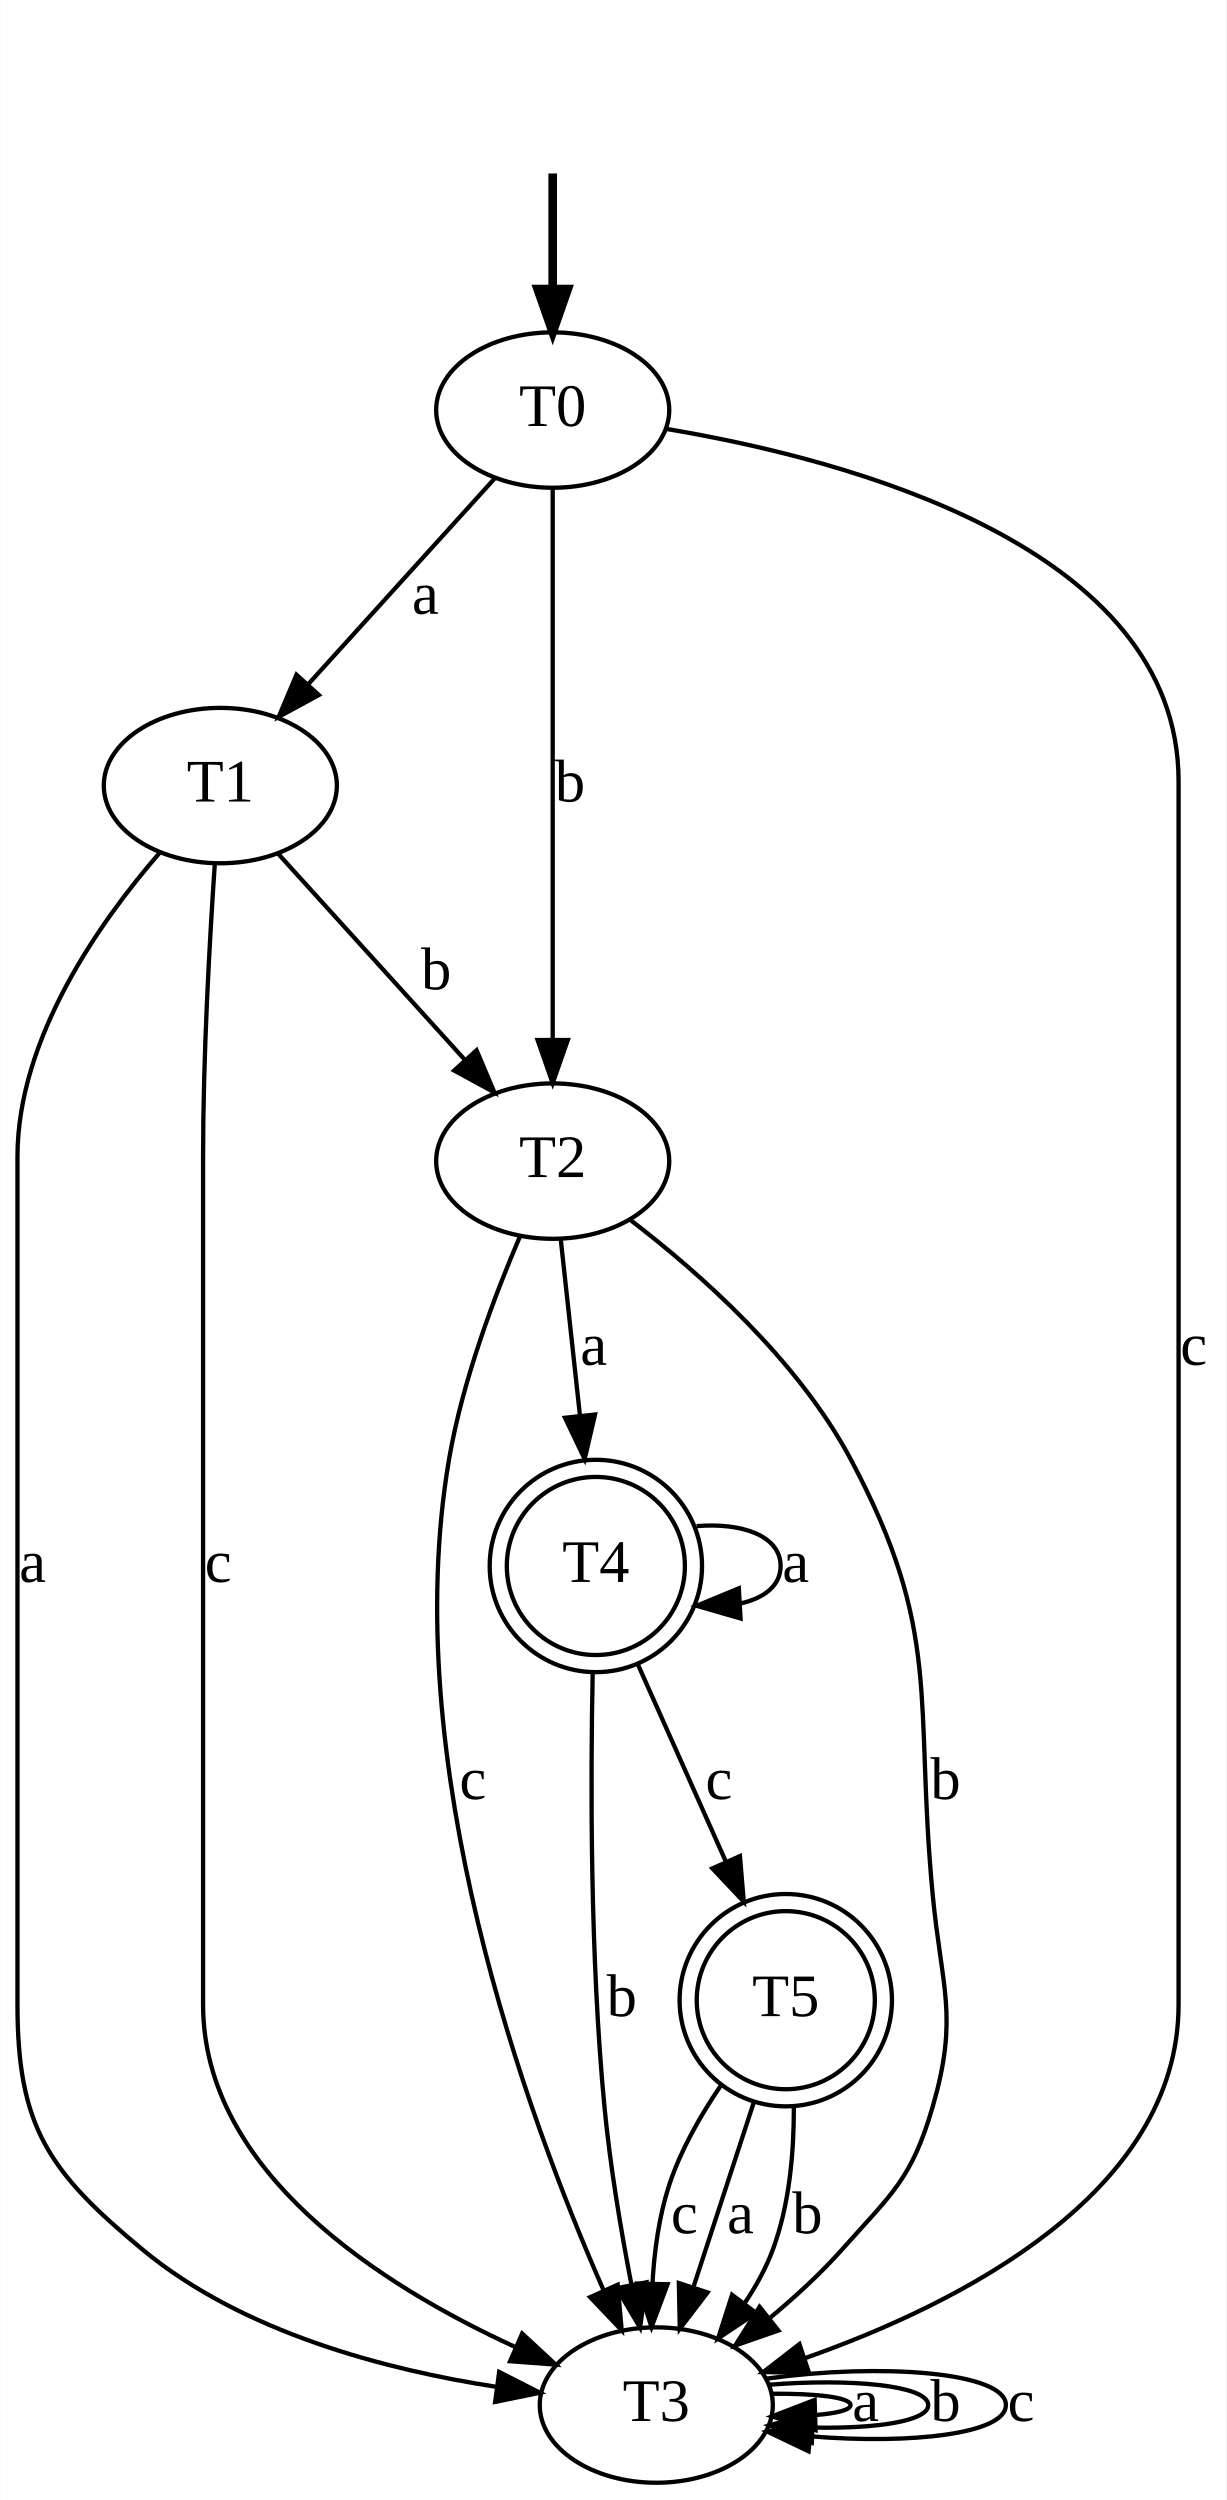
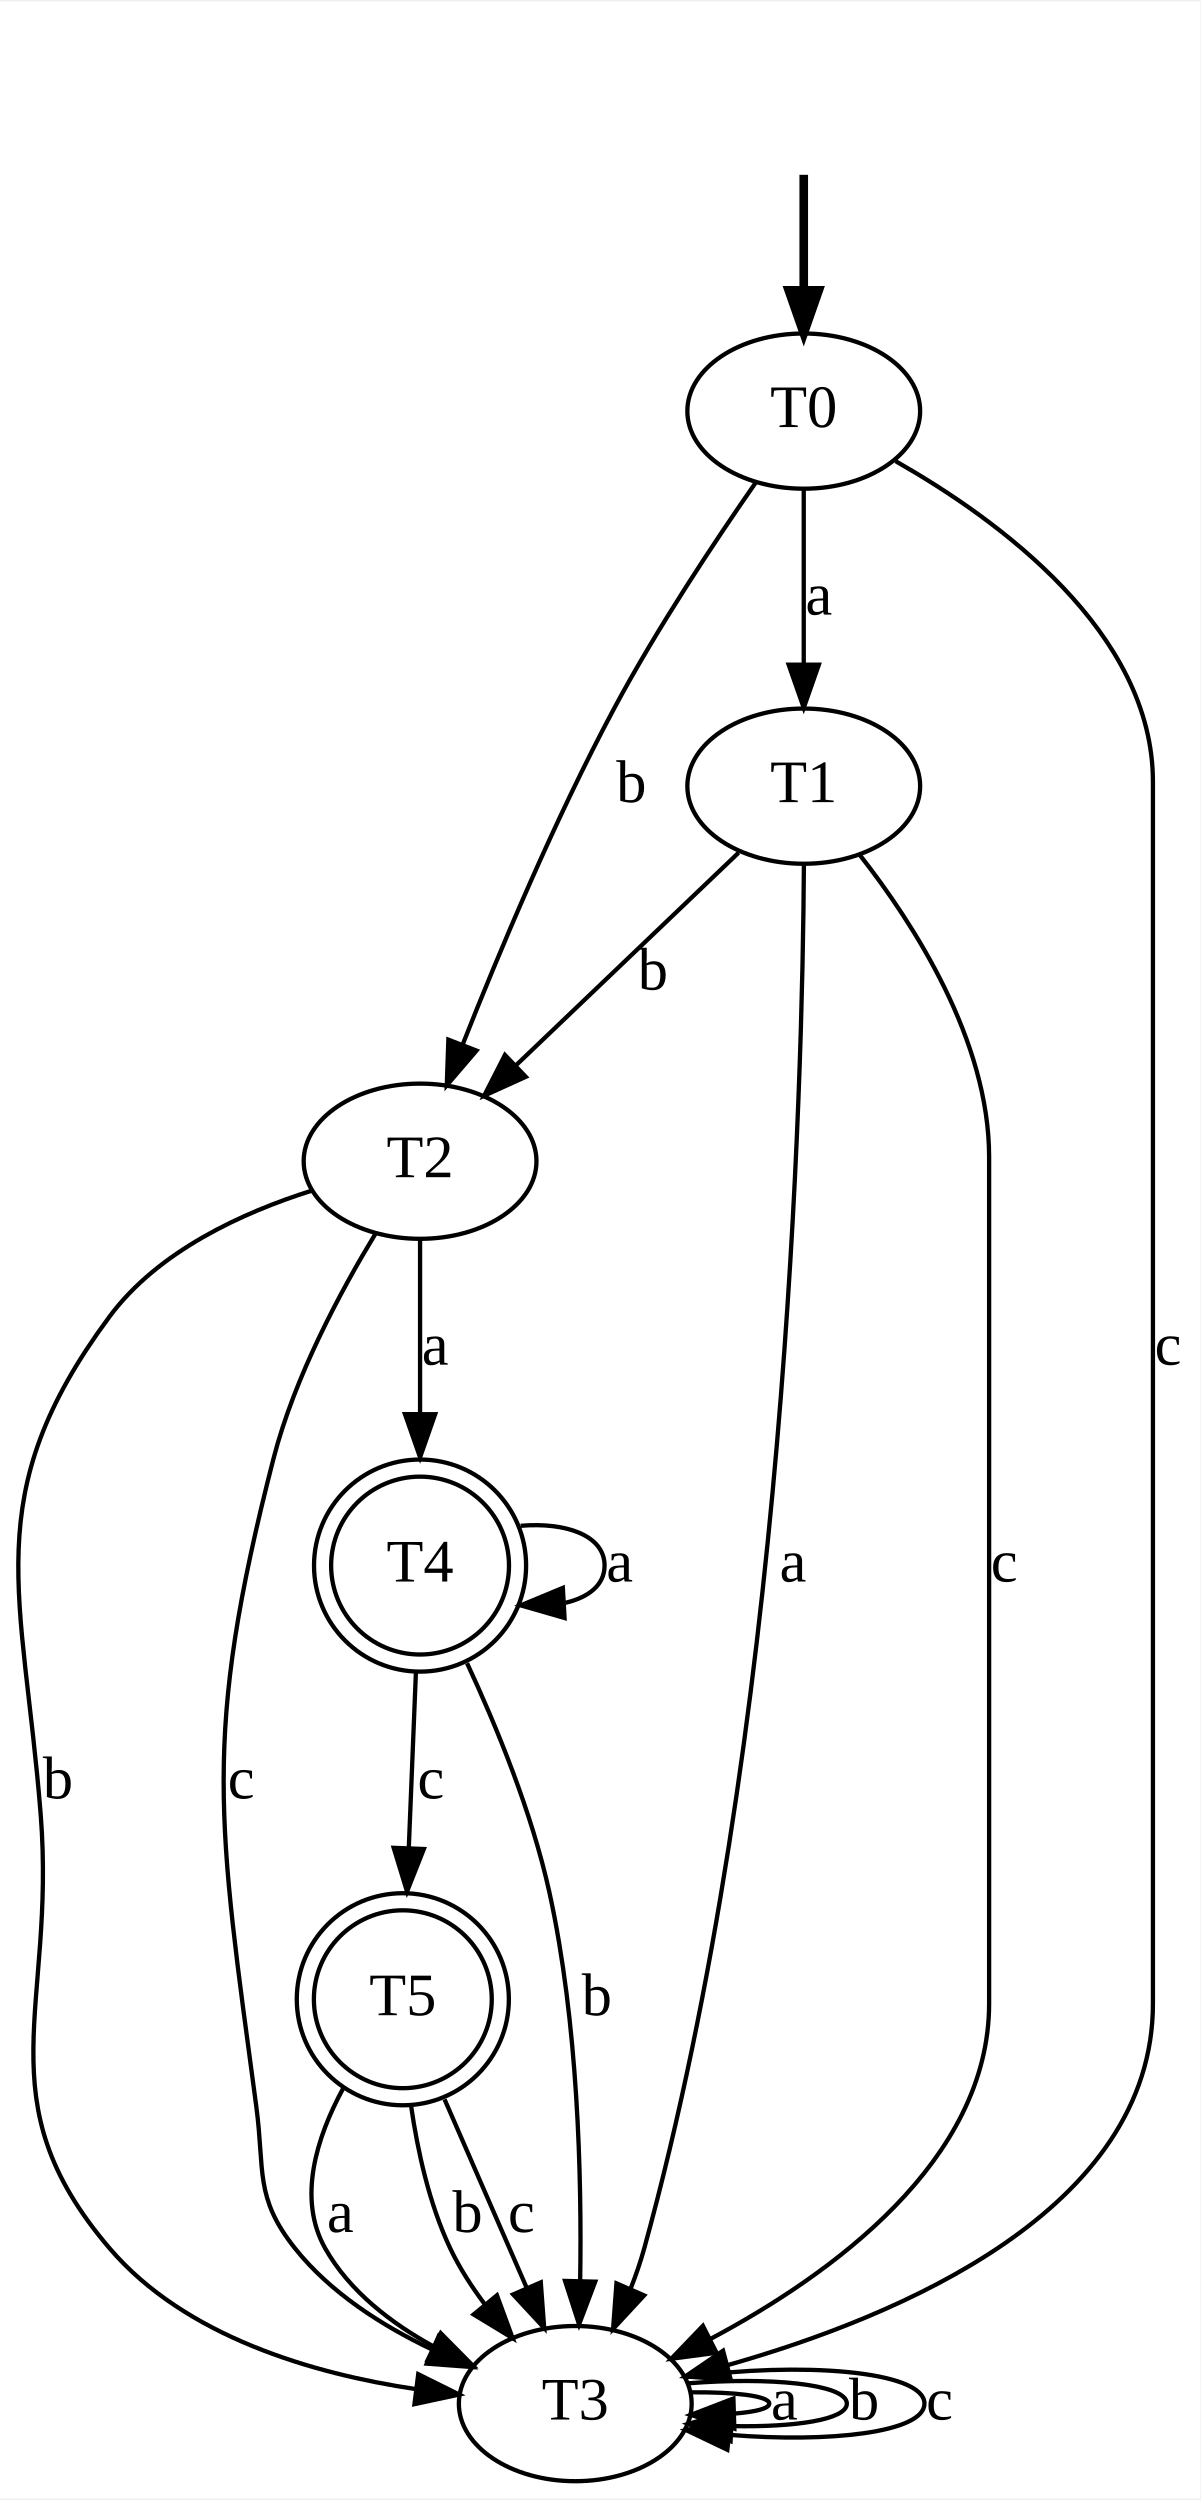
- <svg xmlns="http://www.w3.org/2000/svg" width="284pt" height="579pt" viewBox="0.00 0.00 284.00 579.19">
+ <svg xmlns="http://www.w3.org/2000/svg" width="278pt" height="579pt" viewBox="0.00 0.00 278.44 579.19">
  <g id="graph0" class="graph" transform="scale(1 1) rotate(0) translate(4 575.193)">
-     <polygon fill="white" stroke="none" points="-4,4 -4,-575.193 280,-575.193 280,4 -4,4" />
+     <polygon fill="white" stroke="none" points="-4,4 -4,-575.193 274.441,-575.193 274.441,4 -4,4" />
    <g id="node1" class="node" />
-     <g id="node3" class="node">
-       <ellipse fill="none" stroke="black" cx="124" cy="-480.193" rx="27" ry="18" />
-       <text text-anchor="middle" x="124" y="-476.493" font-family="Times New Roman,serif" font-size="14.00">T0</text>
+     <g id="node2" class="node">
+       <ellipse fill="none" stroke="black" cx="182.441" cy="-480.193" rx="27" ry="18" />
+       <text text-anchor="middle" x="182.441" y="-476.493" font-family="Times New Roman,serif" font-size="14.00">T0</text>
    </g>
    <g id="edge1" class="edge">
-       <path fill="none" stroke="black" stroke-width="2" d="M124,-535.005C124,-526.982 124,-517.24 124,-508.262" />
-       <polygon fill="black" stroke="black" stroke-width="2" points="127.5,-508.221 124,-498.221 120.5,-508.221 127.5,-508.221" />
+       <path fill="none" stroke="black" stroke-width="2" d="M182.441,-535.005C182.441,-526.982 182.441,-517.24 182.441,-508.262" />
+       <polygon fill="black" stroke="black" stroke-width="2" points="185.942,-508.221 182.441,-498.221 178.942,-508.221 185.942,-508.221" />
    </g>
-     <g id="node2" class="node">
-       <ellipse fill="none" stroke="black" cx="47" cy="-393.193" rx="27" ry="18" />
-       <text text-anchor="middle" x="47" y="-389.493" font-family="Times New Roman,serif" font-size="14.00">T1</text>
+     <g id="node4" class="node">
+       <ellipse fill="none" stroke="black" cx="93.441" cy="-306.193" rx="27" ry="18" />
+       <text text-anchor="middle" x="93.441" y="-302.493" font-family="Times New Roman,serif" font-size="14.00">T2</text>
+     </g>
+     <g id="edge3" class="edge">
+       <path fill="none" stroke="black" d="M171.363,-463.706C161.967,-450.208 148.459,-429.914 138.441,-411.193 124.659,-385.437 111.726,-354.571 103.293,-333.187" />
+       <polygon fill="black" stroke="black" points="106.528,-331.849 99.64,-323.8 100.005,-334.388 106.528,-331.849" />
+       <text text-anchor="middle" x="142.441" y="-389.493" font-family="Times New Roman,serif" font-size="14.00">b</text>
+     </g>
+     <g id="node5" class="node">
+       <ellipse fill="none" stroke="black" cx="182.441" cy="-393.193" rx="27" ry="18" />
+       <text text-anchor="middle" x="182.441" y="-389.493" font-family="Times New Roman,serif" font-size="14.00">T1</text>
+     </g>
+     <g id="edge2" class="edge">
+       <path fill="none" stroke="black" d="M182.441,-461.992C182.441,-450.355 182.441,-434.741 182.441,-421.429" />
+       <polygon fill="black" stroke="black" points="185.942,-421.368 182.441,-411.368 178.942,-421.368 185.942,-421.368" />
+       <text text-anchor="middle" x="185.941" y="-432.993" font-family="Times New Roman,serif" font-size="14.00">a</text>
    </g>
    <g id="node6" class="node">
-       <ellipse fill="none" stroke="black" cx="124" cy="-306.193" rx="27" ry="18" />
-       <text text-anchor="middle" x="124" y="-302.493" font-family="Times New Roman,serif" font-size="14.00">T2</text>
+       <ellipse fill="none" stroke="black" cx="129.441" cy="-18" rx="27" ry="18" />
+       <text text-anchor="middle" x="129.441" y="-14.3" font-family="Times New Roman,serif" font-size="14.00">T3</text>
+     </g>
+     <g id="edge4" class="edge">
+       <path fill="none" stroke="black" d="M203.723,-468.592C227.722,-454.959 263.441,-428.846 263.441,-394.193 263.441,-394.193 263.441,-394.193 263.441,-110.798 263.441,-62.937 204.541,-38.188 164.841,-26.943" />
+       <polygon fill="black" stroke="black" points="165.526,-23.503 154.961,-24.307 163.721,-30.267 165.526,-23.503" />
+       <text text-anchor="middle" x="266.941" y="-258.993" font-family="Times New Roman,serif" font-size="14.00">c</text>
+     </g>
+     <g id="node3" class="node">
+       <ellipse fill="none" stroke="black" cx="89.441" cy="-111.798" rx="20.63" ry="20.63" />
+       <ellipse fill="none" stroke="black" cx="89.441" cy="-111.798" rx="24.598" ry="24.598" />
+       <text text-anchor="middle" x="89.441" y="-108.098" font-family="Times New Roman,serif" font-size="14.00">T5</text>
+     </g>
+     <g id="edge17" class="edge">
+       <path fill="none" stroke="black" d="M75.56,-91.047C69.433,-79.73 64.933,-65.53 71.441,-54 77.063,-44.042 86.782,-36.599 96.674,-31.197" />
+       <polygon fill="black" stroke="black" points="98.242,-34.327 105.695,-26.797 95.173,-28.035 98.242,-34.327" />
+       <text text-anchor="middle" x="74.941" y="-57.8" font-family="Times New Roman,serif" font-size="14.00">a</text>
+     </g>
+     <g id="edge18" class="edge">
+       <path fill="none" stroke="black" d="M91.363,-87.035C92.879,-76.53 95.591,-64.261 100.441,-54 102.564,-49.51 105.396,-45.112 108.46,-41.033" />
+       <polygon fill="black" stroke="black" points="111.271,-43.124 114.922,-33.178 105.866,-38.677 111.271,-43.124" />
+       <text text-anchor="middle" x="104.441" y="-57.8" font-family="Times New Roman,serif" font-size="14.00">b</text>
+     </g>
+     <g id="edge19" class="edge">
+       <path fill="none" stroke="black" d="M99.124,-88.576C104.855,-75.425 112.141,-58.703 118.135,-44.948" />
+       <polygon fill="black" stroke="black" points="121.444,-46.117 122.23,-35.551 115.026,-43.32 121.444,-46.117" />
+       <text text-anchor="middle" x="116.941" y="-57.8" font-family="Times New Roman,serif" font-size="14.00">c</text>
+     </g>
+     <g id="edge9" class="edge">
+       <path fill="none" stroke="black" d="M68.233,-299.34C52.316,-294.305 32.7,-285.376 21.441,-270.193 -9.45,-228.53 1.355,-206.301 5.441,-154.596 9.008,-109.466 -7.984,-88.404 21.441,-54 38.962,-33.515 68.586,-24.928 92.38,-21.374" />
+       <polygon fill="black" stroke="black" points="93.016,-24.821 102.503,-20.104 92.145,-17.876 93.016,-24.821" />
+       <text text-anchor="middle" x="9.441" y="-158.396" font-family="Times New Roman,serif" font-size="14.00">b</text>
+     </g>
+     <g id="edge10" class="edge">
+       <path fill="none" stroke="black" d="M83.154,-289.467C75.054,-276.15 64.339,-256.239 59.441,-237.193 42.811,-172.521 46.578,-153.185 55.441,-87 57.459,-71.932 54.983,-65.901 64.441,-54 72.603,-43.731 84.627,-36.079 96.122,-30.593" />
+       <polygon fill="black" stroke="black" points="97.785,-33.686 105.556,-26.483 94.99,-27.268 97.785,-33.686" />
+       <text text-anchor="middle" x="51.941" y="-158.396" font-family="Times New Roman,serif" font-size="14.00">c</text>
+     </g>
+     <g id="node7" class="node">
+       <ellipse fill="none" stroke="black" cx="93.441" cy="-212.394" rx="20.63" ry="20.63" />
+       <ellipse fill="none" stroke="black" cx="93.441" cy="-212.394" rx="24.598" ry="24.598" />
+       <text text-anchor="middle" x="93.441" y="-208.694" font-family="Times New Roman,serif" font-size="14.00">T4</text>
+     </g>
+     <g id="edge8" class="edge">
+       <path fill="none" stroke="black" d="M93.441,-287.926C93.441,-276.586 93.441,-261.363 93.441,-247.632" />
+       <polygon fill="black" stroke="black" points="96.942,-247.511 93.441,-237.511 89.942,-247.512 96.942,-247.511" />
+       <text text-anchor="middle" x="96.941" y="-258.993" font-family="Times New Roman,serif" font-size="14.00">a</text>
    </g>
    <g id="edge7" class="edge">
-       <path fill="none" stroke="black" d="M60.412,-377.387C72.374,-364.182 90.058,-344.661 103.743,-329.554" />
-       <polygon fill="black" stroke="black" points="106.363,-331.875 110.483,-322.114 101.175,-327.175 106.363,-331.875" />
-       <text text-anchor="middle" x="97" y="-345.993" font-family="Times New Roman,serif" font-size="14.00">b</text>
-     </g>
-     <g id="node7" class="node">
-       <ellipse fill="none" stroke="black" cx="148" cy="-18" rx="27" ry="18" />
-       <text text-anchor="middle" x="148" y="-14.3" font-family="Times New Roman,serif" font-size="14.00">T3</text>
+       <path fill="none" stroke="black" d="M167.344,-377.774C153.194,-364.26 131.865,-343.89 115.753,-328.501" />
+       <polygon fill="black" stroke="black" points="117.965,-325.774 108.316,-321.399 113.13,-330.837 117.965,-325.774" />
+       <text text-anchor="middle" x="147.441" y="-345.993" font-family="Times New Roman,serif" font-size="14.00">b</text>
    </g>
    <g id="edge5" class="edge">
-       <path fill="none" stroke="black" d="M32.898,-377.572C19.054,-361.623 0,-334.679 0,-307.193 0,-307.193 0,-307.193 0,-110.798 0,-82.454 7.183,-72.094 29,-54 52.164,-34.789 85.499,-26.122 110.998,-22.212" />
-       <polygon fill="black" stroke="black" points="111.604,-25.663 121.044,-20.852 110.665,-18.726 111.604,-25.663" />
-       <text text-anchor="middle" x="3.5" y="-208.694" font-family="Times New Roman,serif" font-size="14.00">a</text>
+       <path fill="none" stroke="black" d="M182.478,-374.941C182.18,-324.548 178.391,-173.579 145.441,-54 144.599,-50.943 143.519,-47.815 142.318,-44.75" />
+       <polygon fill="black" stroke="black" points="145.416,-43.097 138.215,-35.326 138.998,-45.892 145.416,-43.097" />
+       <text text-anchor="middle" x="179.941" y="-208.694" font-family="Times New Roman,serif" font-size="14.00">a</text>
    </g>
    <g id="edge6" class="edge">
-       <path fill="none" stroke="black" d="M45.712,-374.947C44.543,-357.783 43,-330.682 43,-307.193 43,-307.193 43,-307.193 43,-110.798 43,-71.907 84.333,-45.681 115.133,-31.538" />
-       <polygon fill="black" stroke="black" points="116.928,-34.573 124.697,-27.369 114.132,-28.156 116.928,-34.573" />
-       <text text-anchor="middle" x="46.5" y="-208.694" font-family="Times New Roman,serif" font-size="14.00">c</text>
+       <path fill="none" stroke="black" d="M195.343,-377.362C208.009,-361.238 225.441,-334.149 225.441,-307.193 225.441,-307.193 225.441,-307.193 225.441,-110.798 225.441,-74.334 188.815,-47.893 160.809,-33.005" />
+       <polygon fill="black" stroke="black" points="162.21,-29.791 151.707,-28.401 159.051,-36.038 162.21,-29.791" />
+       <text text-anchor="middle" x="228.941" y="-208.694" font-family="Times New Roman,serif" font-size="14.00">c</text>
    </g>
-     <g id="edge2" class="edge">
-       <path fill="none" stroke="black" d="M110.588,-464.387C98.626,-451.182 80.942,-431.661 67.257,-416.554" />
-       <polygon fill="black" stroke="black" points="69.825,-414.175 60.517,-409.114 64.637,-418.875 69.825,-414.175" />
-       <text text-anchor="middle" x="94.5" y="-432.993" font-family="Times New Roman,serif" font-size="14.00">a</text>
+     <g id="edge11" class="edge">
+       <path fill="none" stroke="black" d="M156.236,-20.619C166.222,-20.705 174.441,-19.832 174.441,-18 174.441,-16.855 171.231,-16.085 166.385,-15.689" />
+       <polygon fill="black" stroke="black" points="166.338,-12.186 156.236,-15.381 166.125,-19.183 166.338,-12.186" />
+       <text text-anchor="middle" x="177.941" y="-14.3" font-family="Times New Roman,serif" font-size="14.00">a</text>
    </g>
-     <g id="edge3" class="edge">
-       <path fill="none" stroke="black" d="M124,-462.072C124,-432.194 124,-370.305 124,-334.466" />
-       <polygon fill="black" stroke="black" points="127.5,-334.244 124,-324.244 120.5,-334.244 127.5,-334.244" />
-       <text text-anchor="middle" x="128" y="-389.493" font-family="Times New Roman,serif" font-size="14.00">b</text>
+     <g id="edge12" class="edge">
+       <path fill="none" stroke="black" d="M155.655,-22.711C174.138,-24.192 192.441,-22.621 192.441,-18 192.441,-14.245 180.358,-12.505 165.913,-12.778" />
+       <polygon fill="black" stroke="black" points="165.468,-9.296 155.655,-13.289 165.817,-16.287 165.468,-9.296" />
+       <text text-anchor="middle" x="196.441" y="-14.3" font-family="Times New Roman,serif" font-size="14.00">b</text>
    </g>
-     <g id="edge4" class="edge">
-       <path fill="none" stroke="black" d="M150.258,-475.833C192.043,-468.854 269,-448.614 269,-394.193 269,-394.193 269,-394.193 269,-110.798 269,-67.053 218.183,-41.453 182.413,-28.852" />
-       <polygon fill="black" stroke="black" points="183.372,-25.483 172.778,-25.639 181.157,-32.123 183.372,-25.483" />
-       <text text-anchor="middle" x="272.5" y="-258.993" font-family="Times New Roman,serif" font-size="14.00">c</text>
+     <g id="edge13" class="edge">
+       <path fill="none" stroke="black" d="M155.154,-24.145C181.319,-27.759 210.441,-25.711 210.441,-18 210.441,-11.283 188.343,-8.863 165.351,-10.74" />
+       <polygon fill="black" stroke="black" points="164.714,-7.289 155.154,-11.855 165.475,-14.247 164.714,-7.289" />
+       <text text-anchor="middle" x="213.941" y="-14.3" font-family="Times New Roman,serif" font-size="14.00">c</text>
    </g>
-     <g id="node4" class="node">
-       <ellipse fill="none" stroke="black" cx="134" cy="-212.394" rx="20.63" ry="20.63" />
-       <ellipse fill="none" stroke="black" cx="134" cy="-212.394" rx="24.598" ry="24.598" />
-       <text text-anchor="middle" x="134" y="-208.694" font-family="Times New Roman,serif" font-size="14.00">T4</text>
+     <g id="edge16" class="edge">
+       <path fill="none" stroke="black" d="M92.473,-187.527C91.981,-175.385 91.373,-160.409 90.831,-147.059" />
+       <polygon fill="black" stroke="black" points="94.317,-146.637 90.415,-136.788 87.323,-146.921 94.317,-146.637" />
+       <text text-anchor="middle" x="95.941" y="-158.396" font-family="Times New Roman,serif" font-size="14.00">c</text>
+     </g>
+     <g id="edge15" class="edge">
+       <path fill="none" stroke="black" d="M104.346,-189.748C111.148,-175.13 119.359,-155.182 123.441,-136.596 130.097,-106.295 130.97,-70.594 130.578,-46.544" />
+       <polygon fill="black" stroke="black" points="134.072,-46.284 130.324,-36.374 127.074,-46.458 134.072,-46.284" />
+       <text text-anchor="middle" x="134.441" y="-108.098" font-family="Times New Roman,serif" font-size="14.00">b</text>
    </g>
    <g id="edge14" class="edge">
-       <path fill="none" stroke="black" d="M157.332,-221.623C167.77,-222.502 176.798,-219.426 176.798,-212.394 176.798,-207.89 173.093,-205.009 167.686,-203.751" />
-       <polygon fill="black" stroke="black" points="167.514,-200.236 157.332,-203.166 167.119,-207.224 167.514,-200.236" />
-       <text text-anchor="middle" x="180.298" y="-208.694" font-family="Times New Roman,serif" font-size="14.00">a</text>
-     </g>
-     <g id="node5" class="node">
-       <ellipse fill="none" stroke="black" cx="178" cy="-111.798" rx="20.63" ry="20.63" />
-       <ellipse fill="none" stroke="black" cx="178" cy="-111.798" rx="24.598" ry="24.598" />
-       <text text-anchor="middle" x="178" y="-108.098" font-family="Times New Roman,serif" font-size="14.00">T5</text>
-     </g>
-     <g id="edge16" class="edge">
-       <path fill="none" stroke="black" d="M143.765,-189.513C149.746,-176.11 157.497,-158.742 164.11,-143.922" />
-       <polygon fill="black" stroke="black" points="167.383,-145.177 168.262,-134.619 160.991,-142.324 167.383,-145.177" />
-       <text text-anchor="middle" x="162.5" y="-158.396" font-family="Times New Roman,serif" font-size="14.00">c</text>
-     </g>
-     <g id="edge15" class="edge">
-       <path fill="none" stroke="black" d="M133.263,-187.485C132.752,-162.393 132.668,-121.831 136,-87 137.298,-73.432 139.81,-58.503 142.202,-46.098" />
-       <polygon fill="black" stroke="black" points="145.703,-46.438 144.239,-35.945 138.84,-45.061 145.703,-46.438" />
-       <text text-anchor="middle" x="140" y="-108.098" font-family="Times New Roman,serif" font-size="14.00">b</text>
-     </g>
-     <g id="edge17" class="edge">
-       <path fill="none" stroke="black" d="M170.584,-88.106C166.353,-75.16 161.03,-58.87 156.614,-45.358" />
-       <polygon fill="black" stroke="black" points="159.881,-44.087 153.447,-35.669 153.227,-46.261 159.881,-44.087" />
-       <text text-anchor="middle" x="167.5" y="-57.8" font-family="Times New Roman,serif" font-size="14.00">a</text>
-     </g>
-     <g id="edge18" class="edge">
-       <path fill="none" stroke="black" d="M179.868,-86.946C179.898,-76.538 178.843,-64.37 175,-54 173.396,-49.673 171.057,-45.449 168.415,-41.516" />
-       <polygon fill="black" stroke="black" points="171.14,-39.317 162.319,-33.449 165.556,-43.537 171.14,-39.317" />
-       <text text-anchor="middle" x="183" y="-57.8" font-family="Times New Roman,serif" font-size="14.00">b</text>
-     </g>
-     <g id="edge19" class="edge">
-       <path fill="none" stroke="black" d="M162.854,-91.88C158.212,-85.056 153.637,-77.045 151,-69 148.644,-61.811 147.542,-53.733 147.115,-46.201" />
-       <polygon fill="black" stroke="black" points="150.612,-45.99 146.9,-36.067 143.613,-46.139 150.612,-45.99" />
-       <text text-anchor="middle" x="154.5" y="-57.8" font-family="Times New Roman,serif" font-size="14.00">c</text>
-     </g>
-     <g id="edge8" class="edge">
-       <path fill="none" stroke="black" d="M125.881,-287.926C127.125,-276.503 128.799,-261.141 130.303,-247.332" />
-       <polygon fill="black" stroke="black" points="133.807,-247.486 131.411,-237.165 126.848,-246.727 133.807,-247.486" />
-       <text text-anchor="middle" x="133.5" y="-258.993" font-family="Times New Roman,serif" font-size="14.00">a</text>
-     </g>
-     <g id="edge9" class="edge">
-       <path fill="none" stroke="black" d="M142.02,-292.534C158.03,-280.274 180.738,-260.198 193,-237.193 214.401,-197.04 207.759,-181.898 212,-136.596 214.054,-114.649 218.163,-108.164 212,-87 207.139,-70.309 202.556,-66.987 191,-54 185.985,-48.364 180.01,-42.899 174.134,-38.027" />
-       <polygon fill="black" stroke="black" points="176.289,-35.269 166.28,-31.793 171.936,-40.752 176.289,-35.269" />
-       <text text-anchor="middle" x="215" y="-158.396" font-family="Times New Roman,serif" font-size="14.00">b</text>
-     </g>
-     <g id="edge10" class="edge">
-       <path fill="none" stroke="black" d="M116.46,-288.848C110.661,-275.329 103.128,-255.455 100,-237.193 87.961,-166.911 117.968,-85.047 135.84,-44.482" />
-       <polygon fill="black" stroke="black" points="139.052,-45.873 139.983,-35.319 132.673,-42.989 139.052,-45.873" />
-       <text text-anchor="middle" x="105.5" y="-158.396" font-family="Times New Roman,serif" font-size="14.00">c</text>
-     </g>
-     <g id="edge11" class="edge">
-       <path fill="none" stroke="black" d="M174.795,-20.619C184.78,-20.705 193,-19.832 193,-18 193,-16.855 189.789,-16.085 184.943,-15.689" />
-       <polygon fill="black" stroke="black" points="184.896,-12.186 174.795,-15.381 184.684,-19.183 184.896,-12.186" />
-       <text text-anchor="middle" x="196.5" y="-14.3" font-family="Times New Roman,serif" font-size="14.00">a</text>
-     </g>
-     <g id="edge12" class="edge">
-       <path fill="none" stroke="black" d="M174.214,-22.711C192.696,-24.192 211,-22.621 211,-18 211,-14.245 198.917,-12.505 184.472,-12.778" />
-       <polygon fill="black" stroke="black" points="184.027,-9.296 174.214,-13.289 184.375,-16.287 184.027,-9.296" />
-       <text text-anchor="middle" x="215" y="-14.3" font-family="Times New Roman,serif" font-size="14.00">b</text>
-     </g>
-     <g id="edge13" class="edge">
-       <path fill="none" stroke="black" d="M173.713,-24.145C199.877,-27.759 229,-25.711 229,-18 229,-11.283 206.902,-8.863 183.91,-10.74" />
-       <polygon fill="black" stroke="black" points="183.273,-7.289 173.713,-11.855 184.034,-14.247 183.273,-7.289" />
-       <text text-anchor="middle" x="232.5" y="-14.3" font-family="Times New Roman,serif" font-size="14.00">c</text>
+       <path fill="none" stroke="black" d="M116.774,-221.623C127.212,-222.502 136.24,-219.426 136.24,-212.394 136.24,-207.89 132.535,-205.009 127.127,-203.751" />
+       <polygon fill="black" stroke="black" points="126.955,-200.236 116.774,-203.166 126.56,-207.224 126.955,-200.236" />
+       <text text-anchor="middle" x="139.74" y="-208.694" font-family="Times New Roman,serif" font-size="14.00">a</text>
    </g>
  </g>
</svg>
